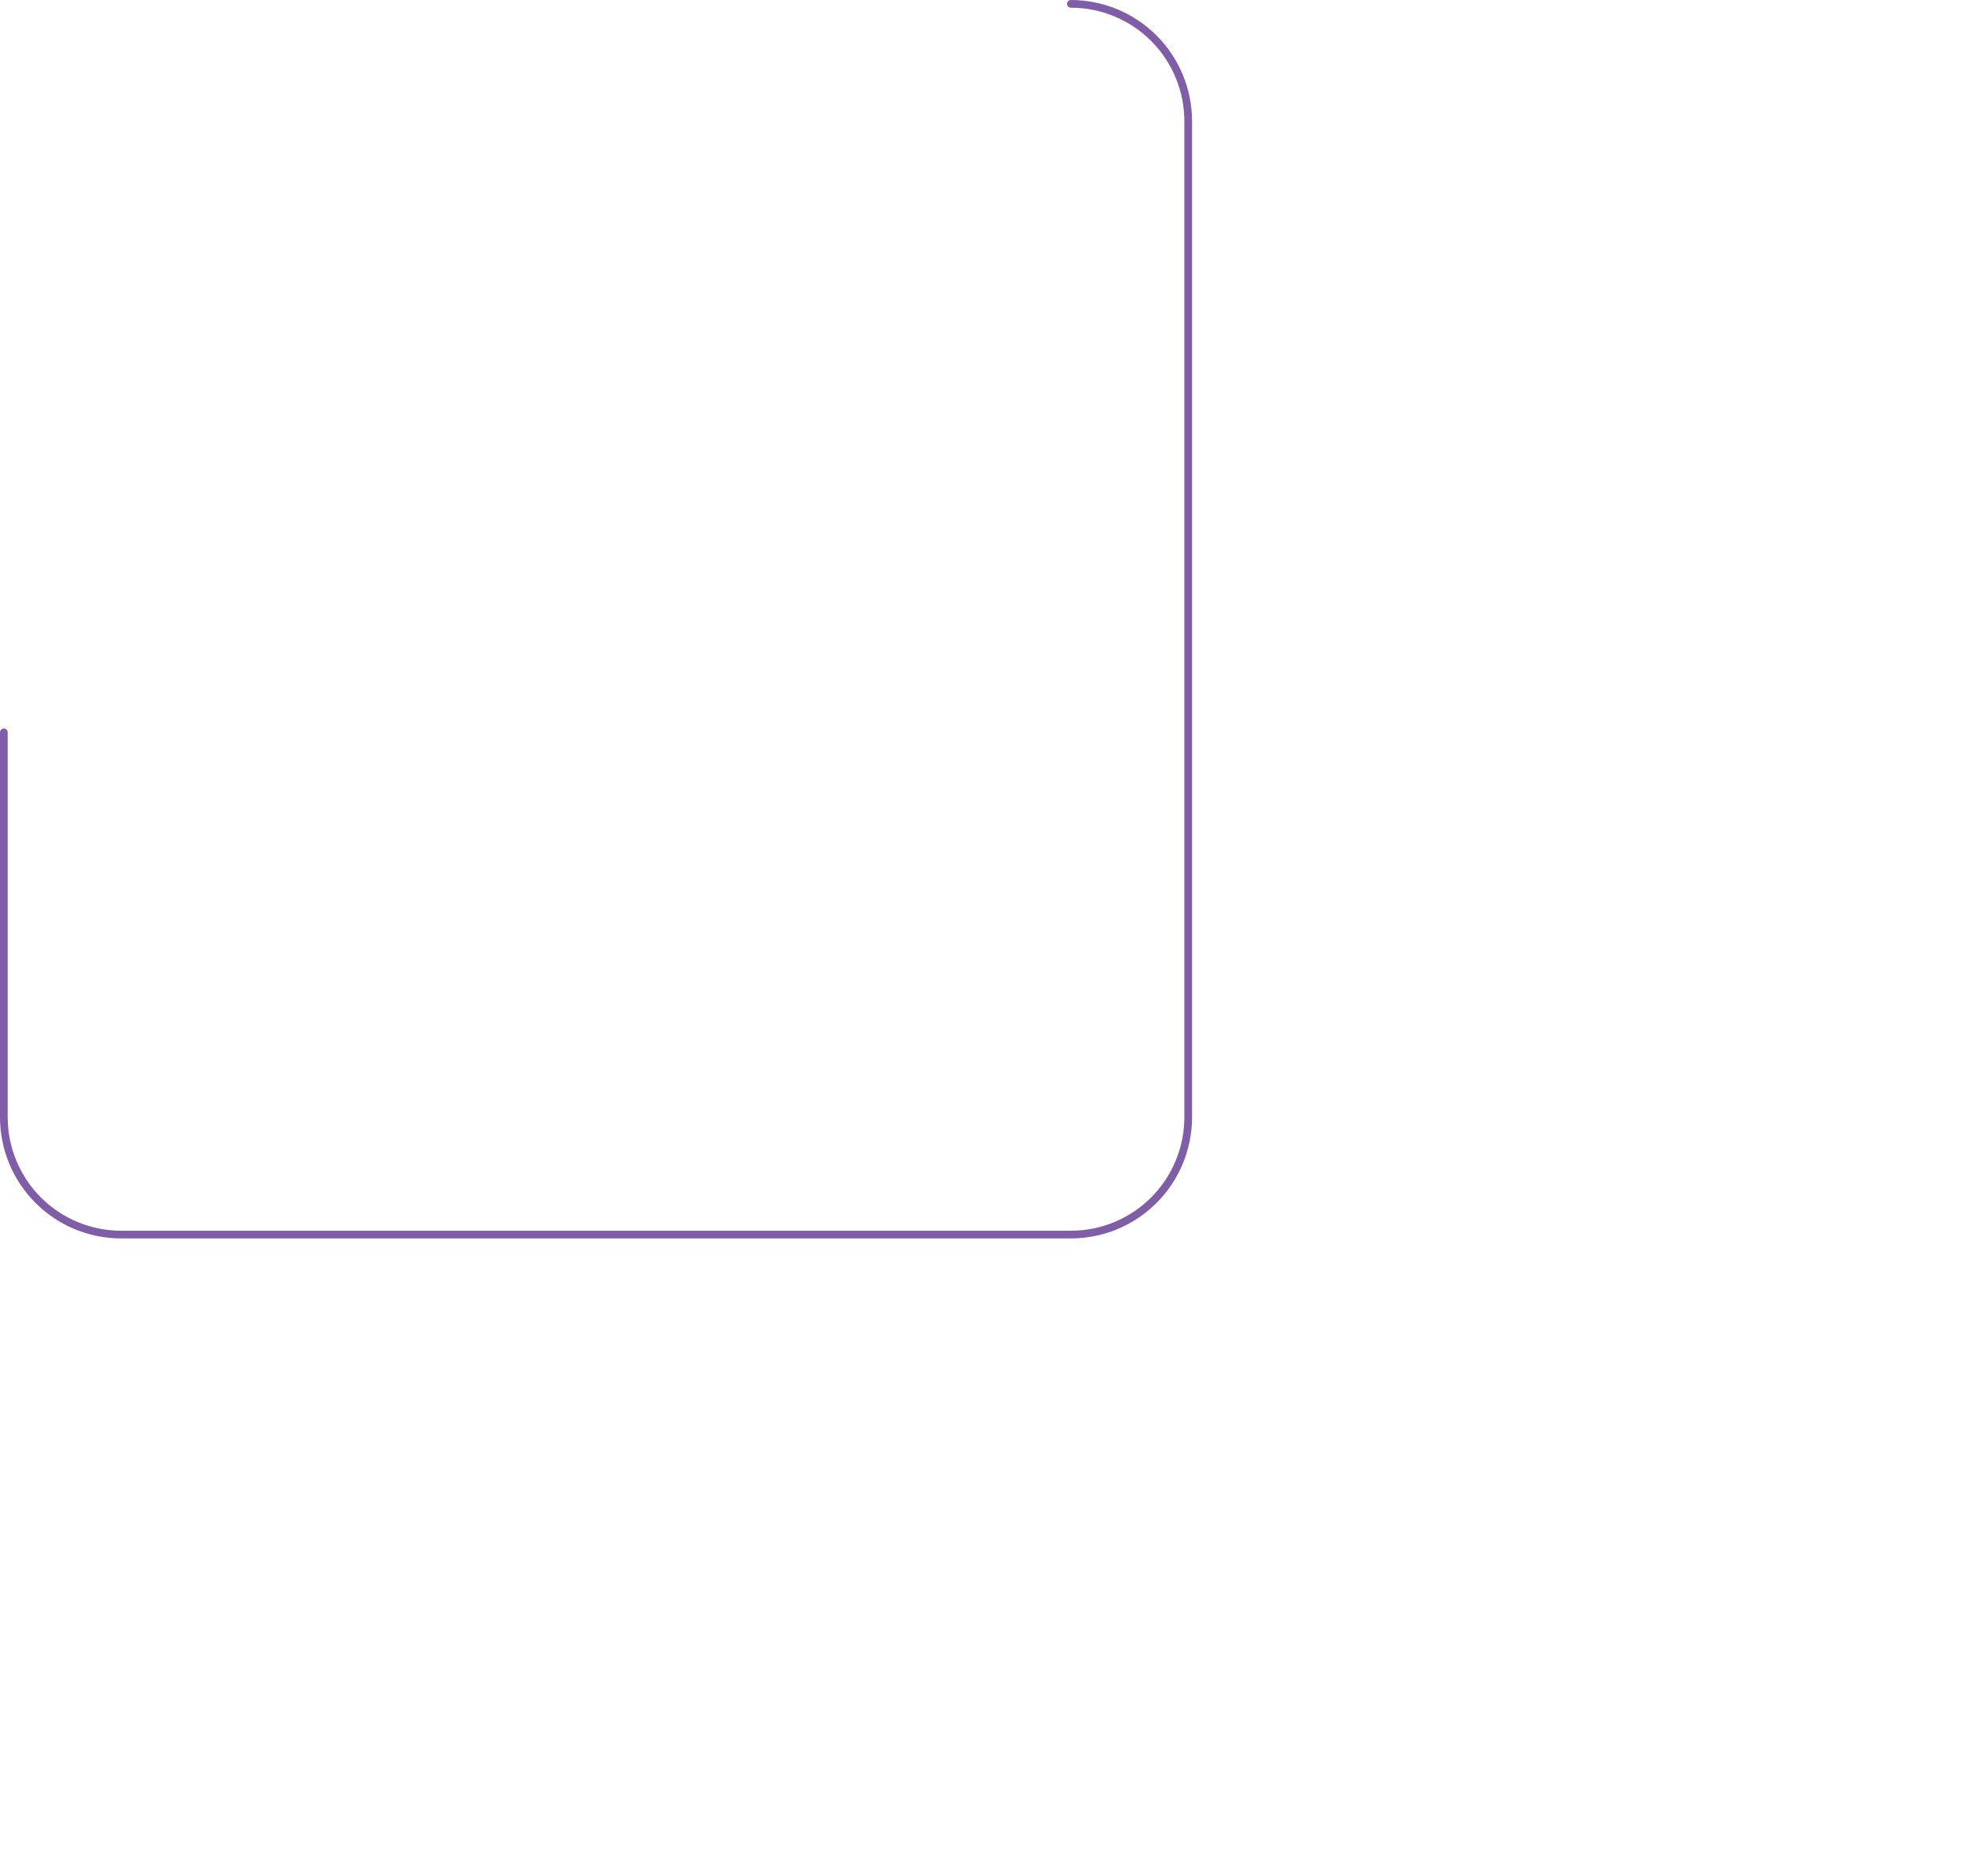
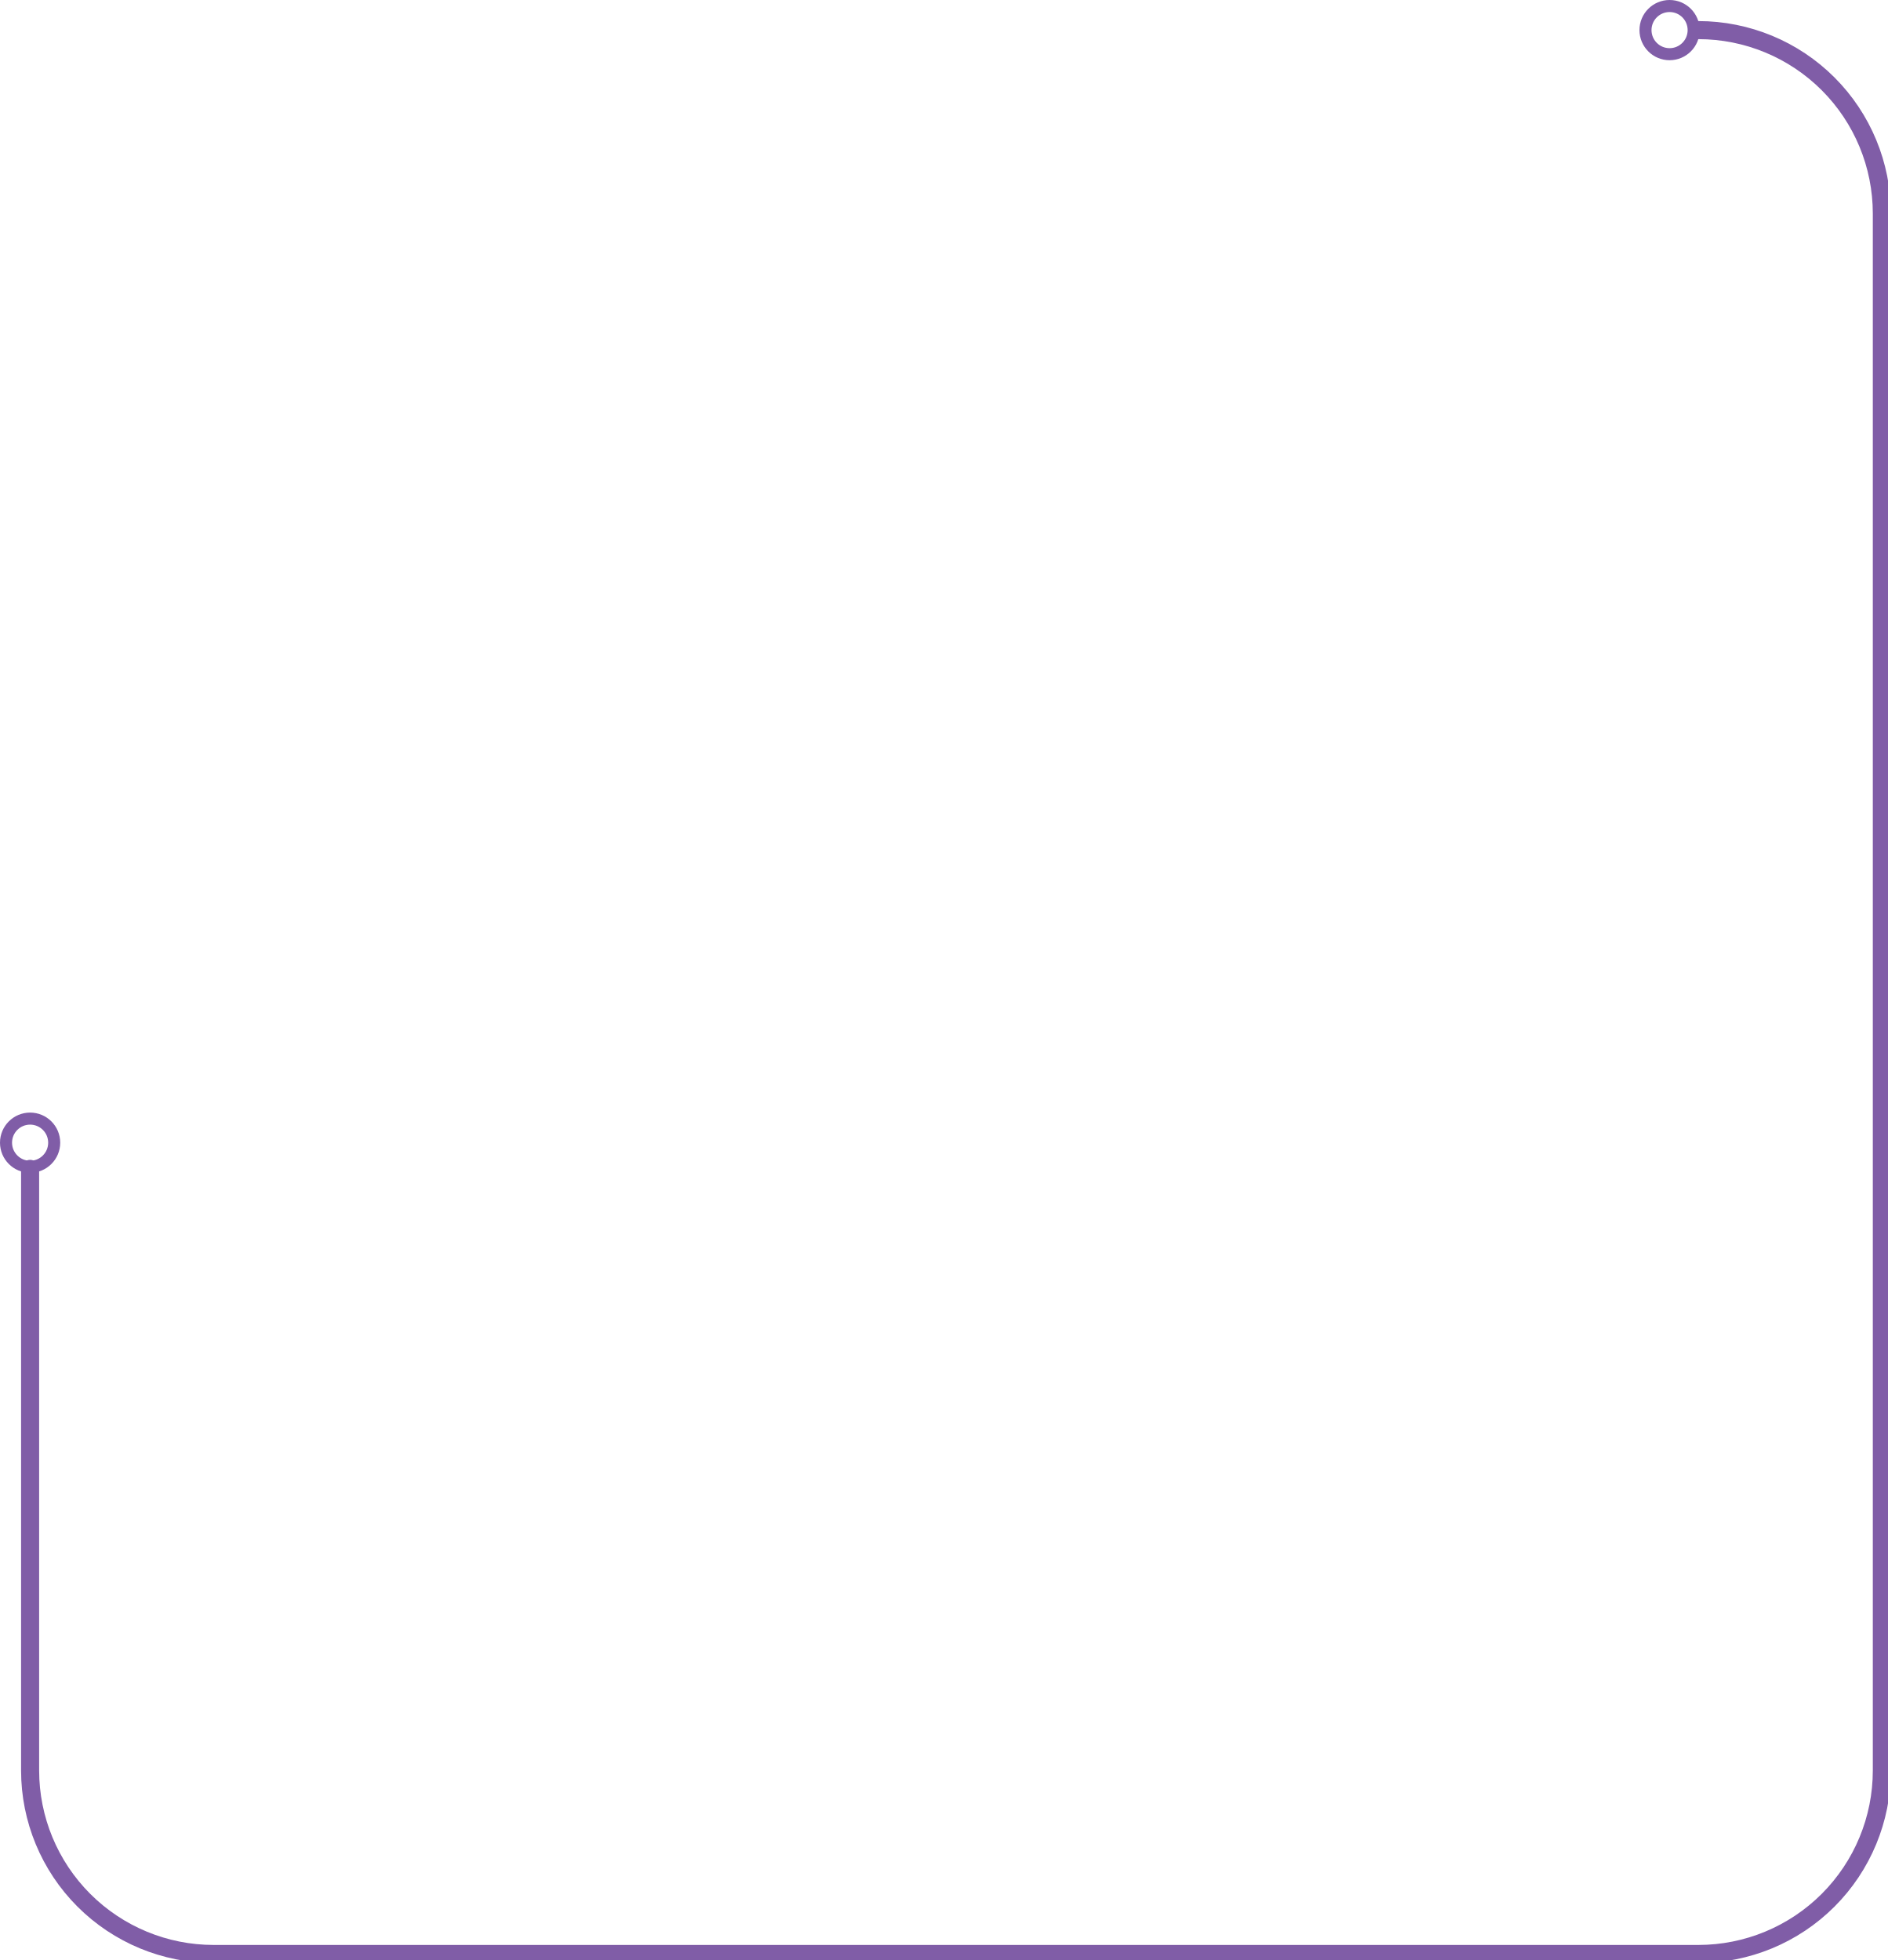
- <svg xmlns="http://www.w3.org/2000/svg" viewBox="0 0 1024 974" fill="none">
-   <path d="     M556.062      2C572.224      2      587.724      8.42      599.152      19.848C610.58      31.276      617      46.776      617      62.938V580.062C617      596.224 610.58      611.724 599.152 623.152C587.724 634.58      572.224 641 556.062 641H62.938C46.776      641 31.276 634.58 19.848 623.152C8.42      611.724 2 596.224 2      580.062V380.236" stroke="#805DA7" stroke-width="4" stroke-miterlimit="10" stroke-linecap="round" stroke-linejoin="round" />
+ <svg xmlns="http://www.w3.org/2000/svg" width="627" height="651" viewBox="0 0 627 651" fill="none">
+   <path d="M554.5 18C558.918 18 562.5 14.418 562.5 10C562.5 5.582 558.918 2 554.5 2C550.082 2 546.5 5.582 546.5 10C546.5 14.418 550.082 18 554.5 18Z" stroke="#805DA7" stroke-width="4" stroke-linecap="round" stroke-linejoin="round" />
+   <path d="M10 387.536C14.418 387.536 18 383.954 18 379.536C18 375.118 14.418 371.536 10 371.536C5.582 371.536 2 375.118 2 379.536C2 383.954 5.582 387.536 10 387.536Z" stroke="#805DA7" stroke-width="4" stroke-linecap="round" stroke-linejoin="round" />
+   <path d="M564.062 10C580.224 10 595.724 16.42 607.152 27.848C618.58 39.276 625 54.776 625 70.938V588.062C625 604.224 618.58 619.724 607.152 631.152C595.724 642.58 580.224 649 564.062 649H70.938C54.776 649 39.276 642.58 27.848 631.152C16.42 619.724 10 604.224 10 588.062V388.236" stroke="#805DA7" stroke-width="6" stroke-miterlimit="10" stroke-linecap="round" stroke-linejoin="round" />
</svg>
